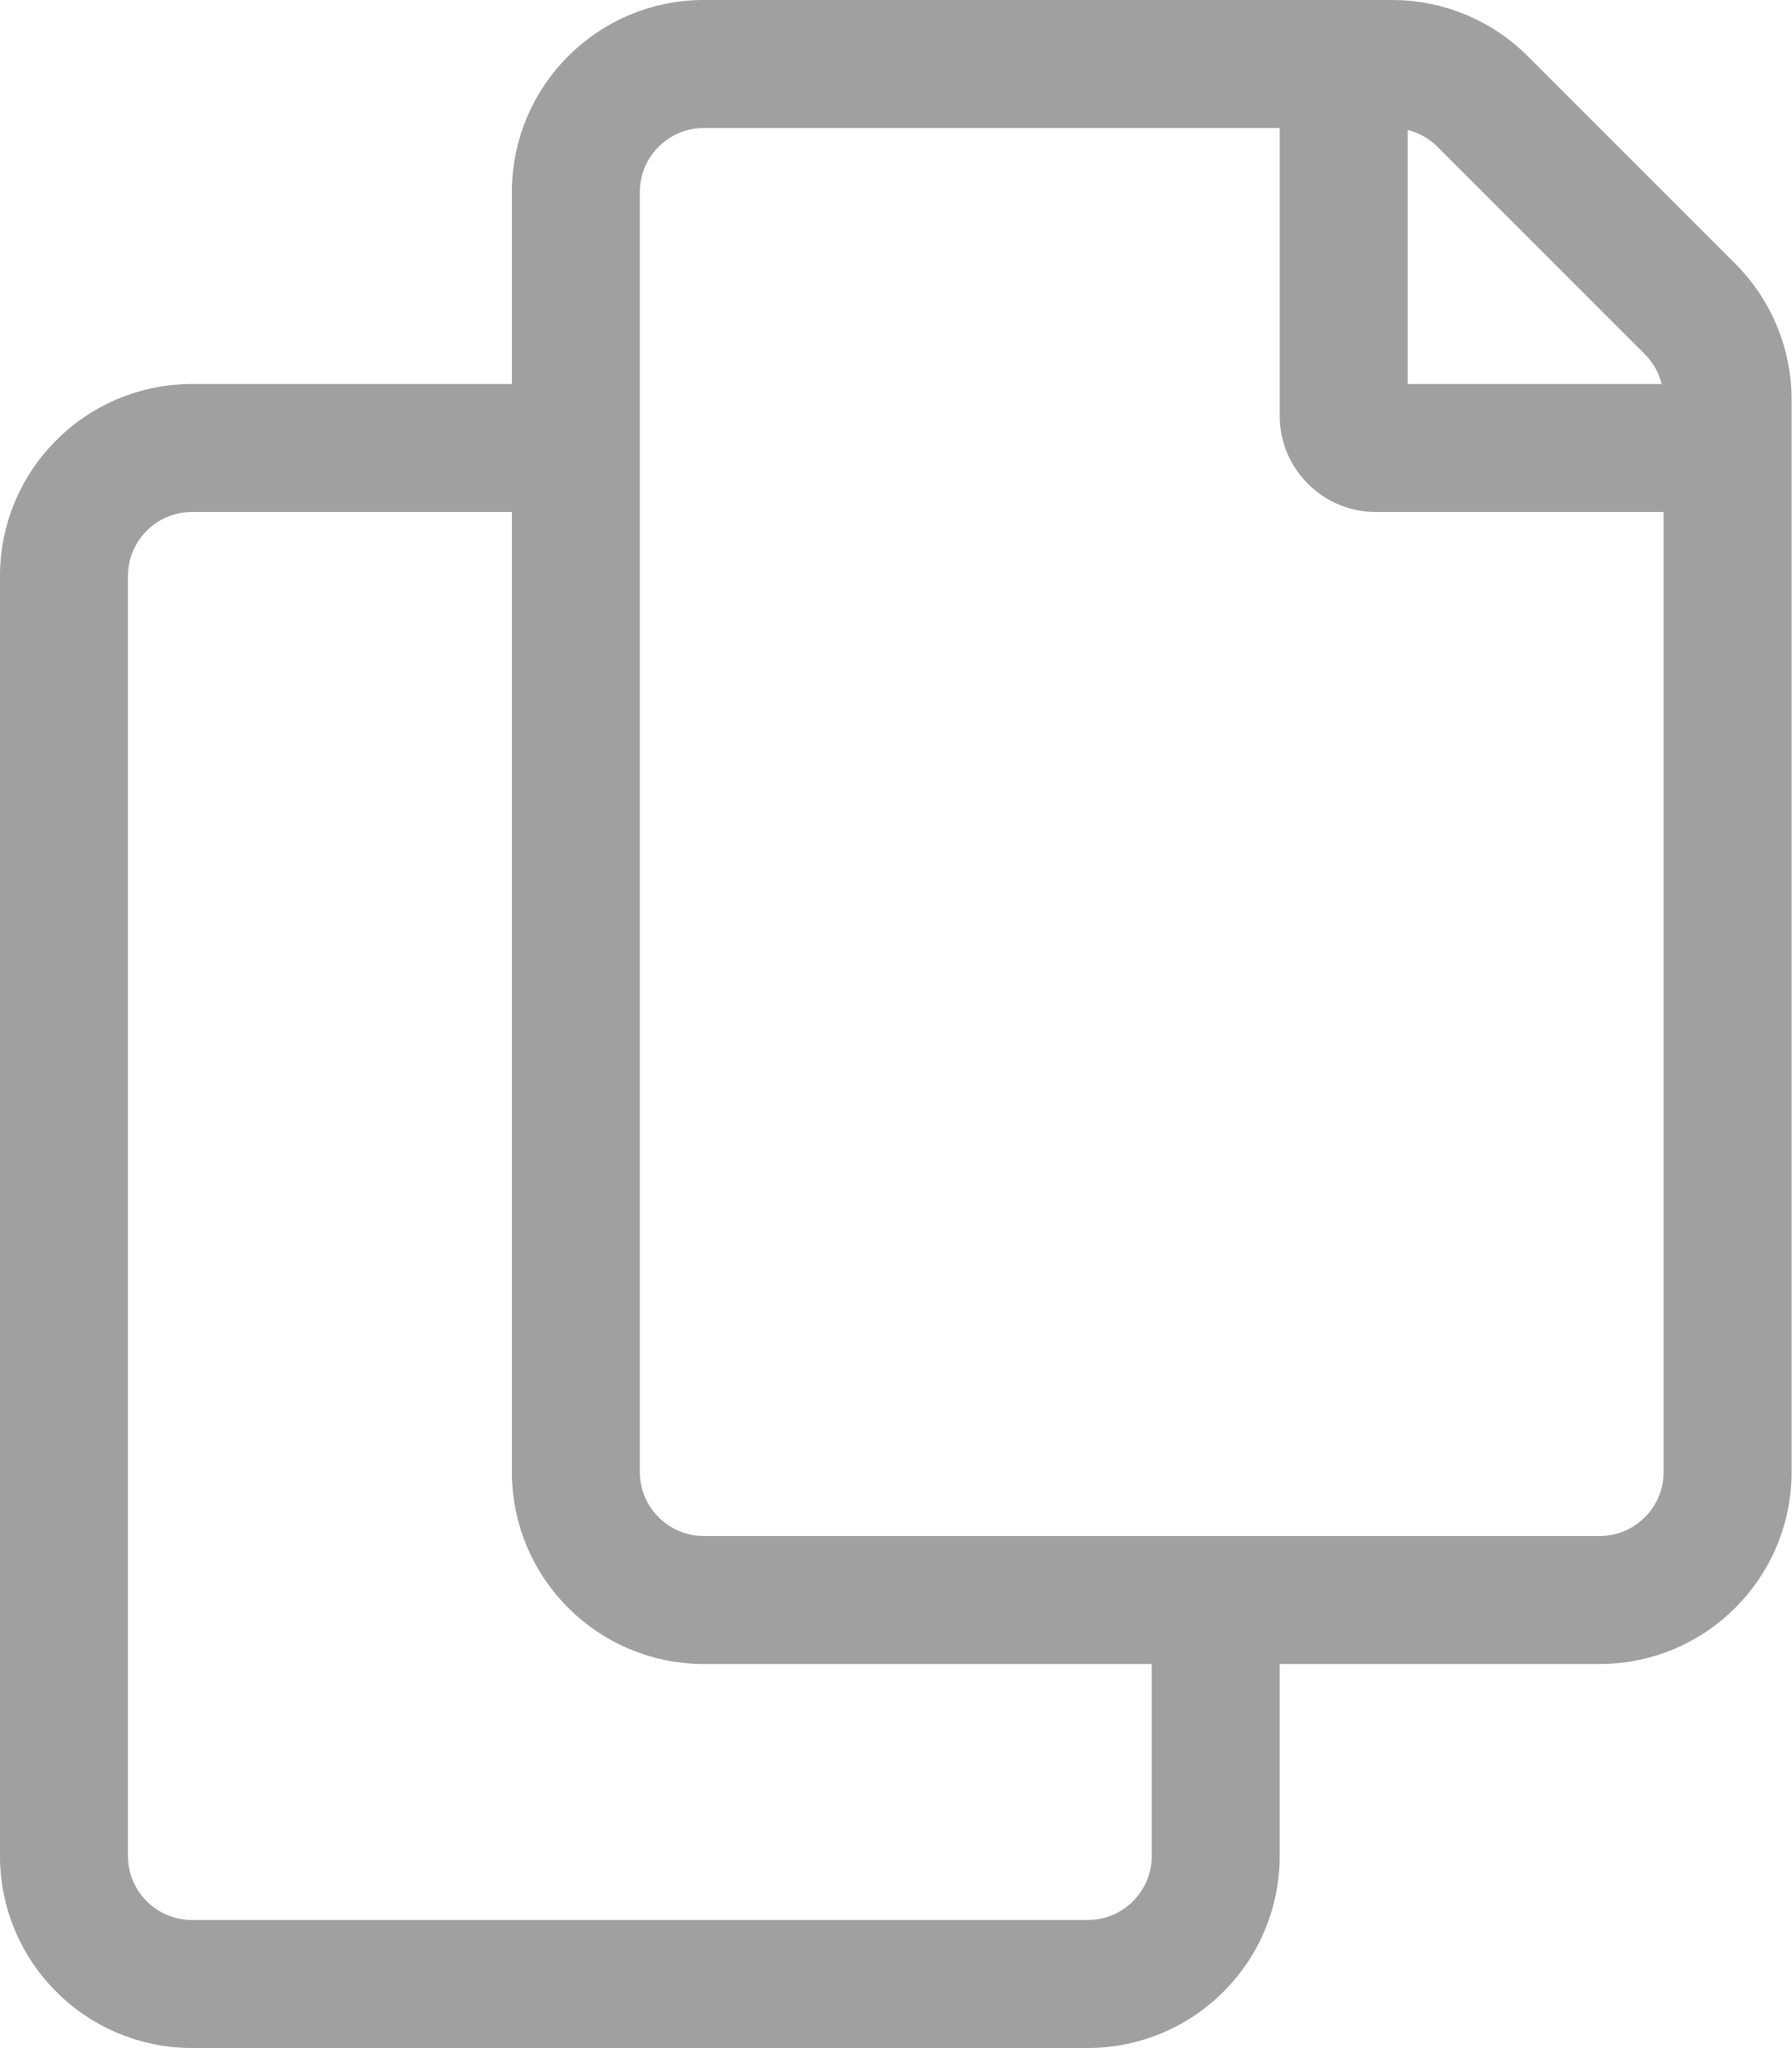
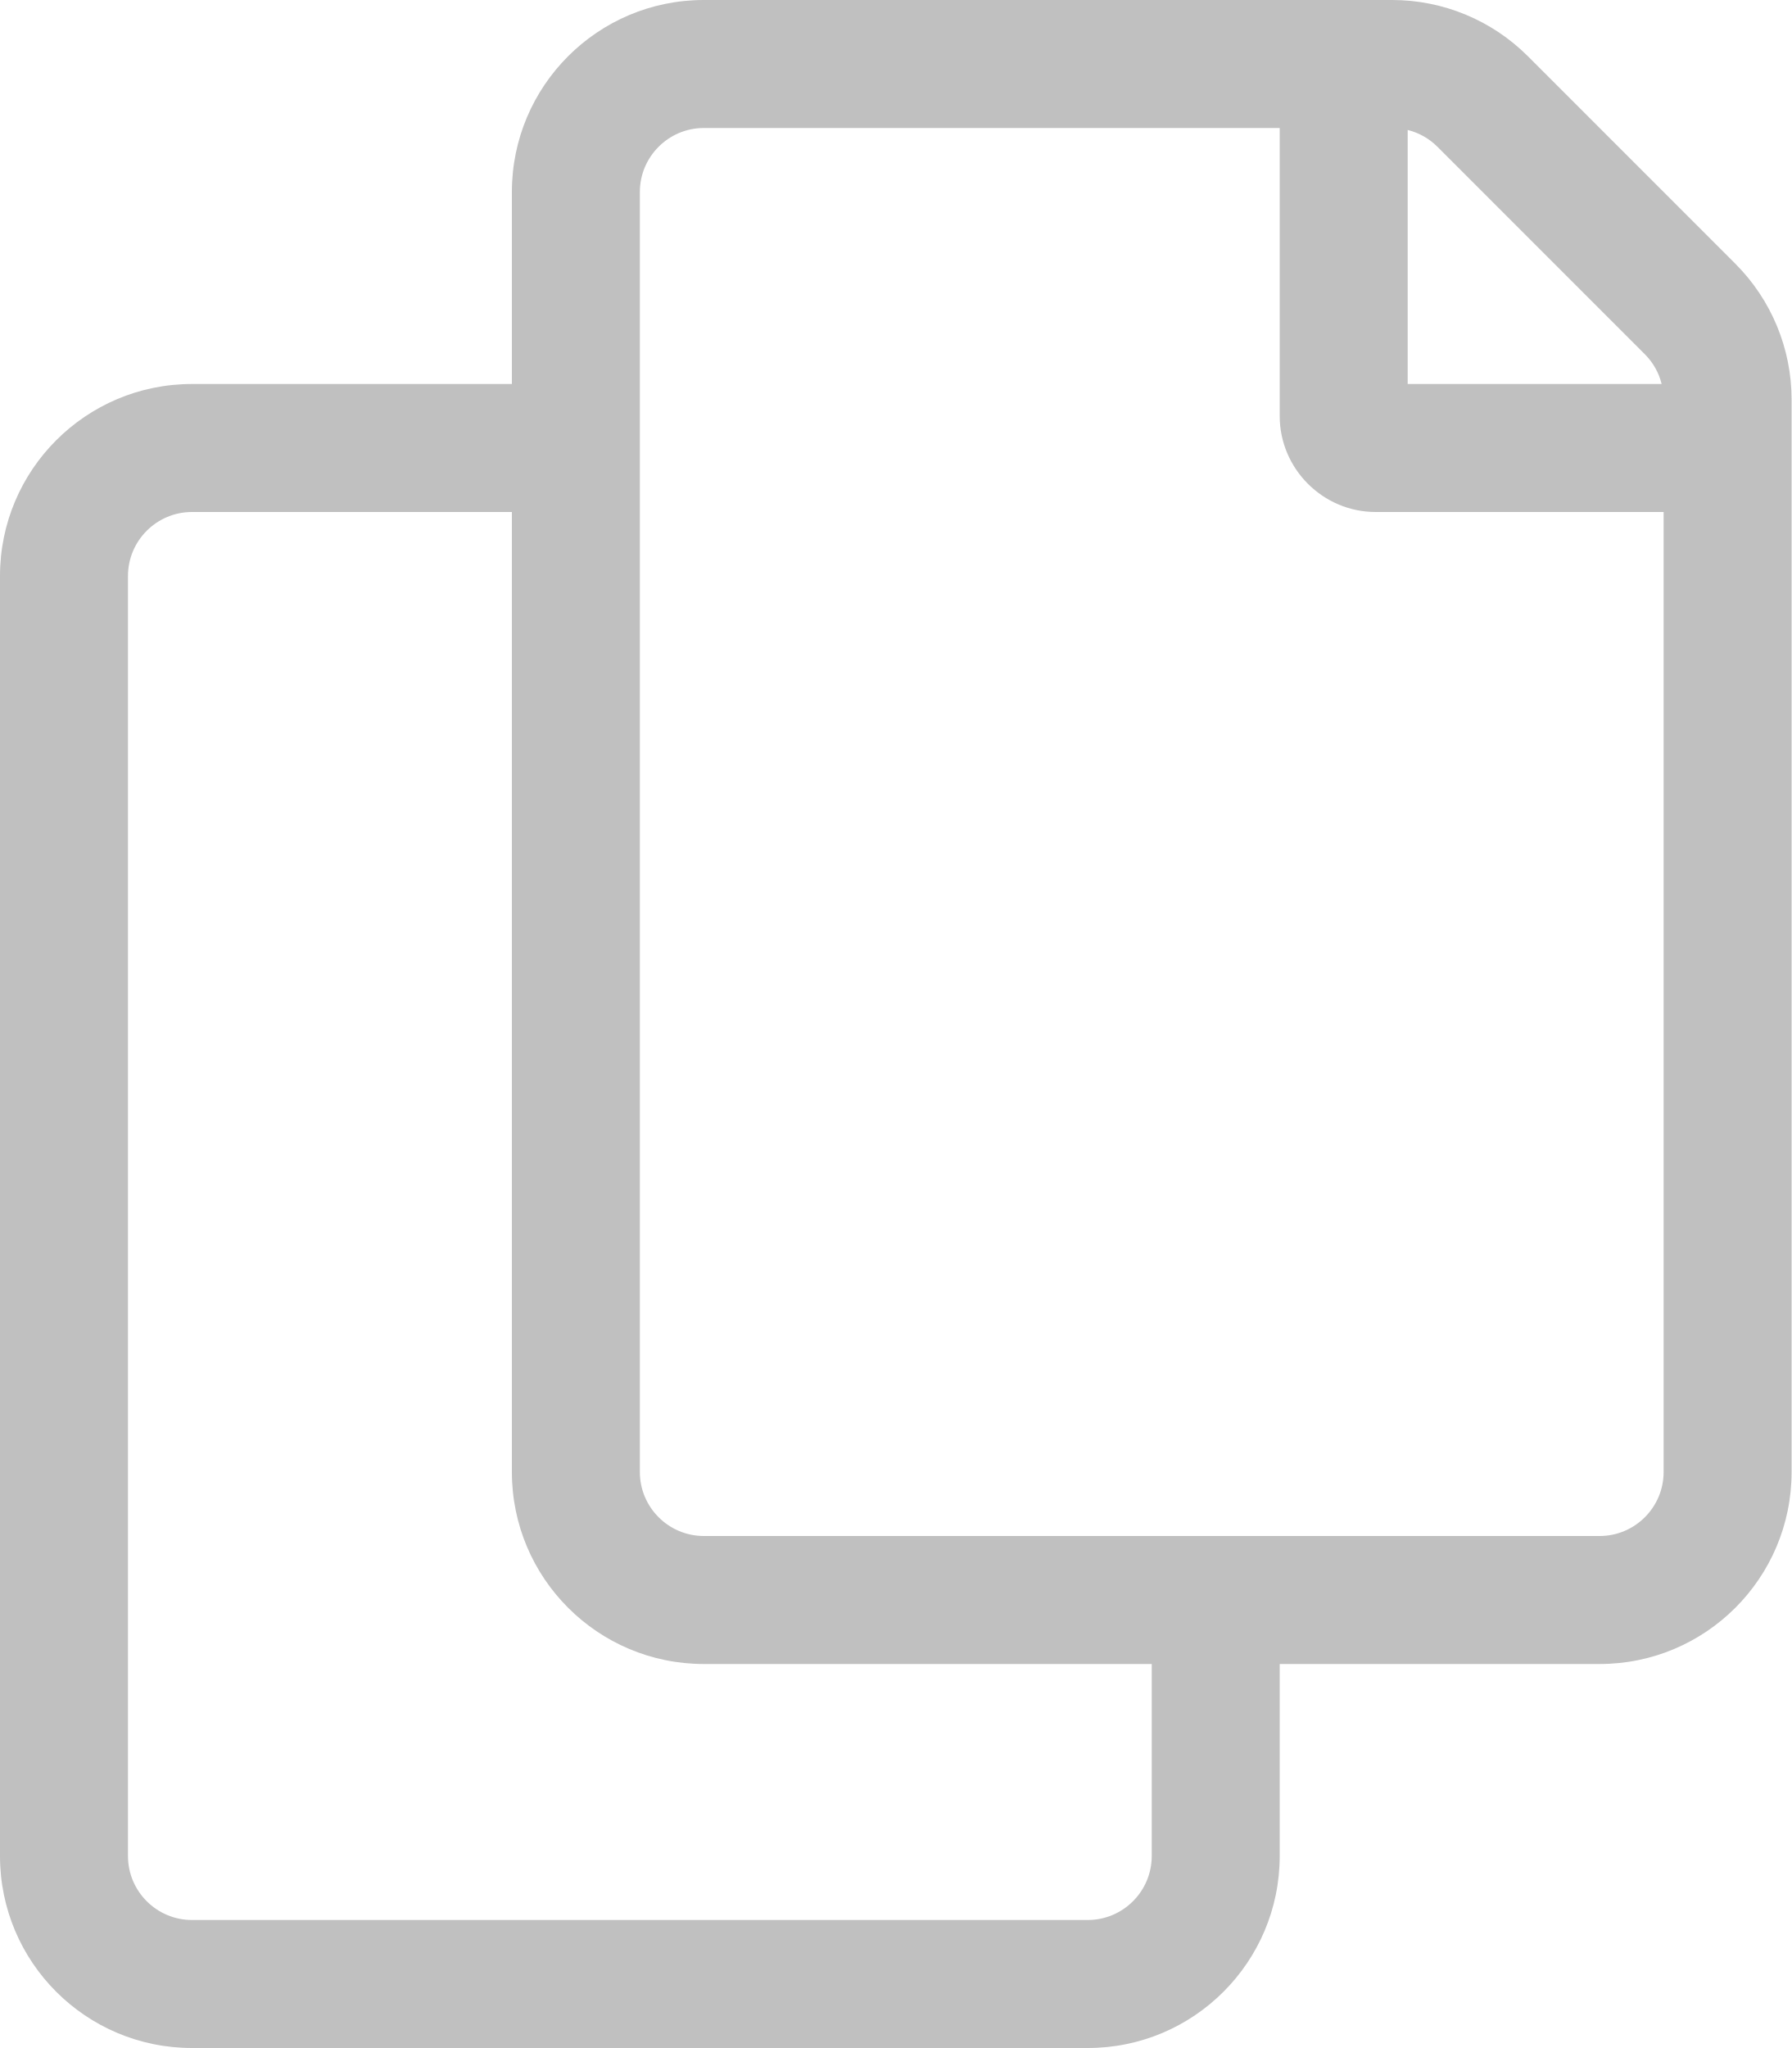
<svg xmlns="http://www.w3.org/2000/svg" aria-hidden="true" data-prefix="fal" data-icon="copy" role="img" viewBox="0 0 448 512" class="svg-inline--fa fa-copy fa-w-14 fa-7x">
-   <path fill="#A0A0A0" d="M433.941 65.941l-51.882-51.882A48 48 0 0 0 348.118 0H176c-26.51 0-48 21.49-48 48v48H48c-26.51 0-48 21.49-48 48v320c0 26.51 21.49 48 48 48h224c26.51 0 48-21.49 48-48v-48h80c26.51 0 48-21.49 48-48V99.882a48 48 0 0 0-14.059-33.941zM352 32.491a15.88 15.88 0 0 1 7.431 4.195l51.882 51.883A15.885 15.885 0 0 1 415.508 96H352V32.491zM288 464c0 8.822-7.178 16-16 16H48c-8.822 0-16-7.178-16-16V144c0-8.822 7.178-16 16-16h80v240c0 26.51 21.49 48 48 48h112v48zm128-96c0 8.822-7.178 16-16 16H176c-8.822 0-16-7.178-16-16V48c0-8.822 7.178-16 16-16h144v72c0 13.2 10.8 24 24 24h72v240z" class="" />
+   <path fill="#C0C0C0" d="M433.941 65.941l-51.882-51.882A48 48 0 0 0 348.118 0H176c-26.51 0-48 21.49-48 48v48H48c-26.51 0-48 21.49-48 48v320c0 26.51 21.49 48 48 48h224c26.51 0 48-21.49 48-48v-48h80c26.51 0 48-21.49 48-48V99.882a48 48 0 0 0-14.059-33.941zM352 32.491a15.88 15.88 0 0 1 7.431 4.195l51.882 51.883A15.885 15.885 0 0 1 415.508 96H352V32.491zM288 464c0 8.822-7.178 16-16 16H48c-8.822 0-16-7.178-16-16V144c0-8.822 7.178-16 16-16h80v240c0 26.51 21.49 48 48 48h112v48zm128-96c0 8.822-7.178 16-16 16H176c-8.822 0-16-7.178-16-16V48c0-8.822 7.178-16 16-16h144v72c0 13.2 10.8 24 24 24h72v240z" class="" />
</svg>
